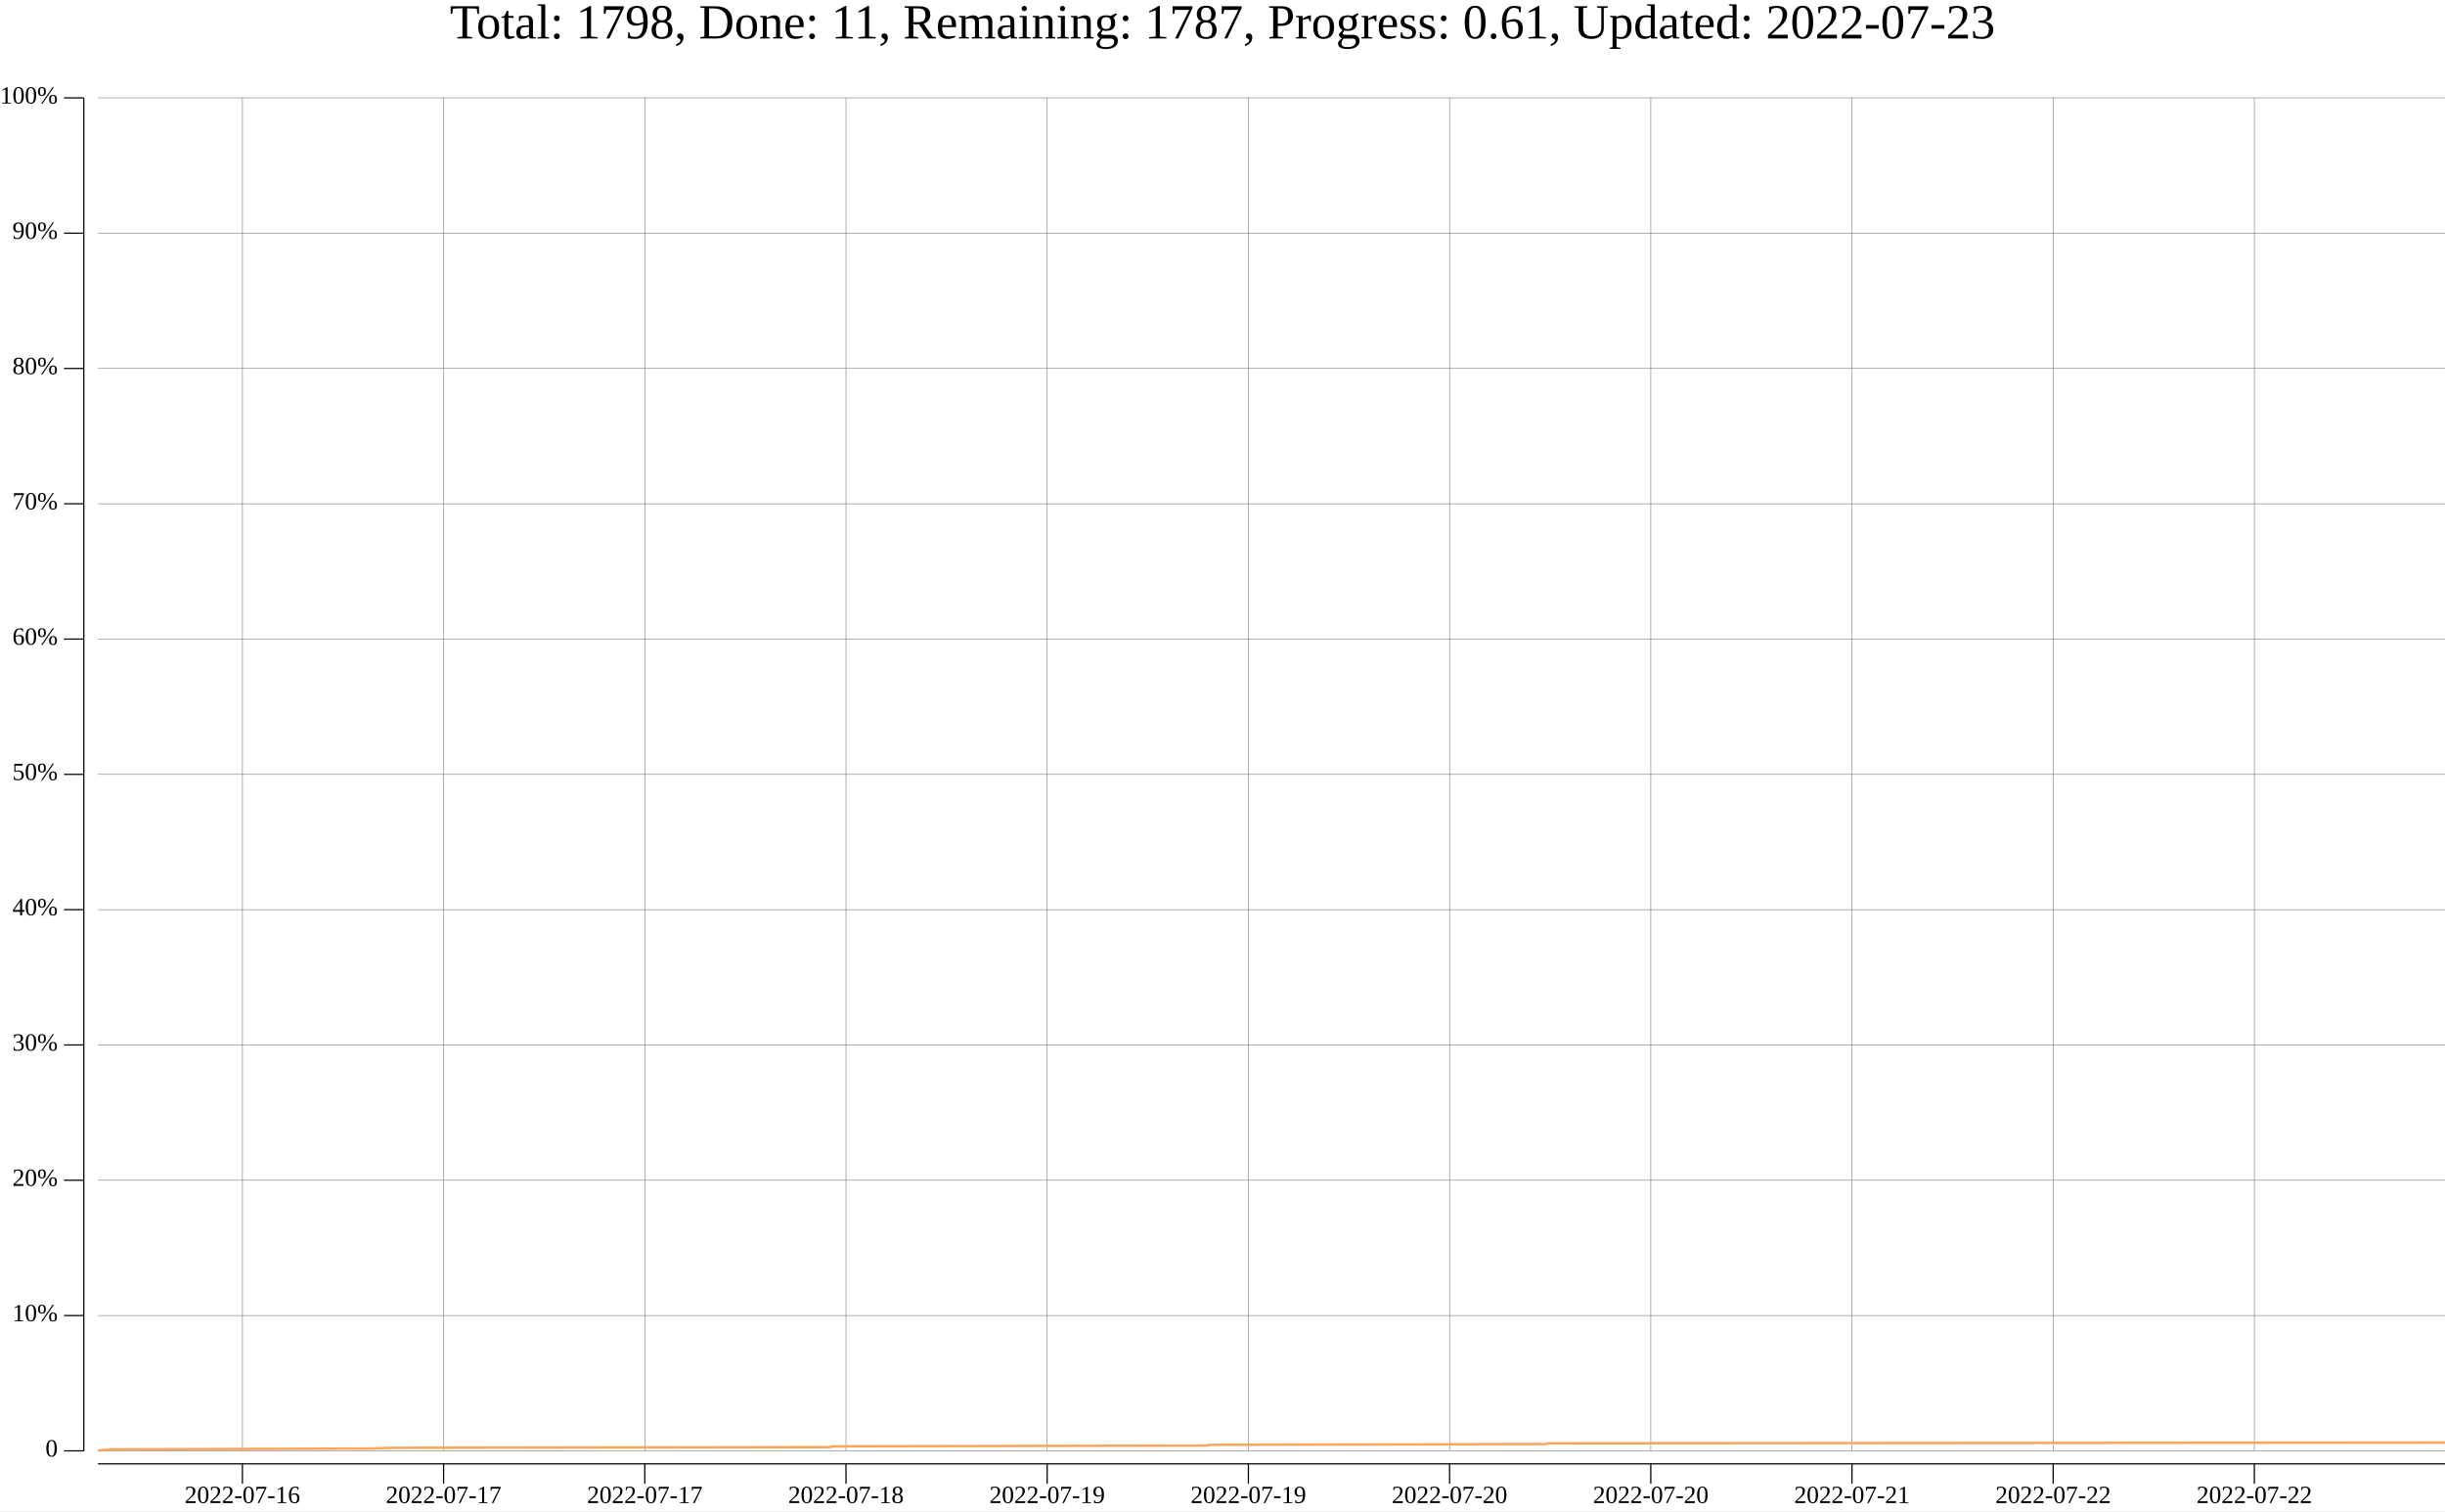
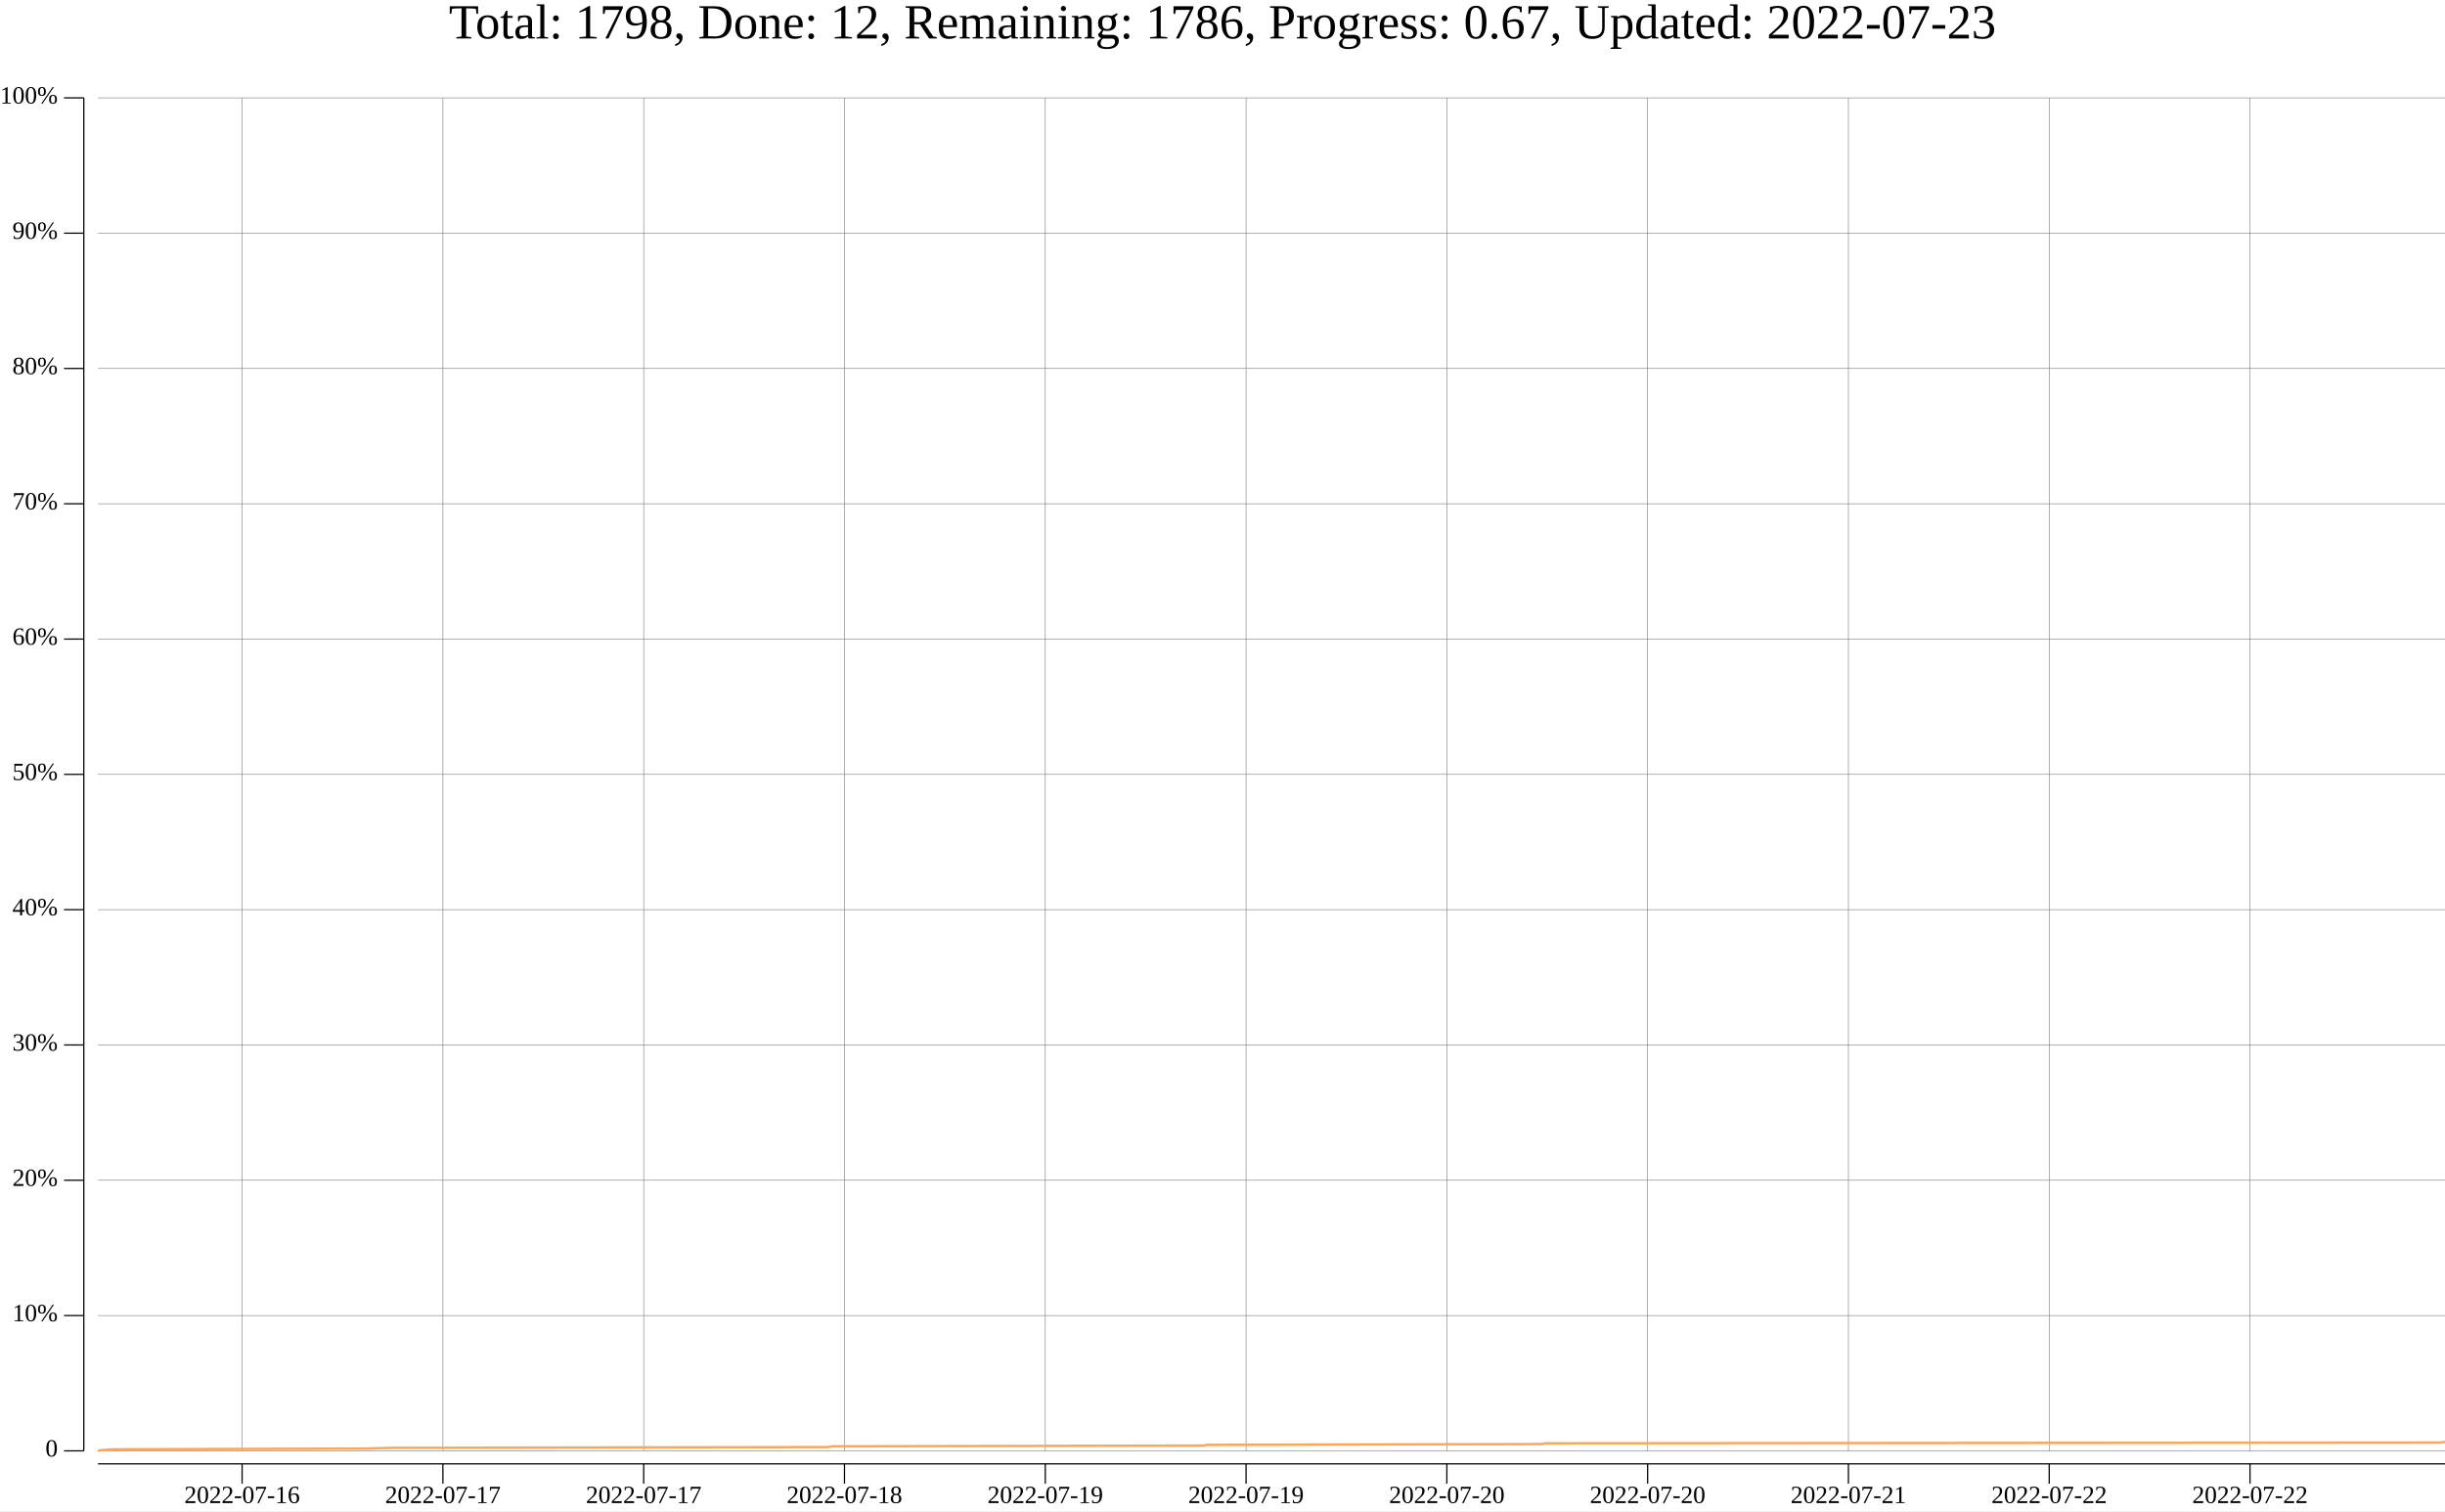
<svg xmlns="http://www.w3.org/2000/svg" width="987pt" height="610pt" viewBox="0 0 987 610">
  <g transform="scale(1, -1) translate(0, -610)">
    <path d="M0,0L987,0L987,610L0,610Z" style="fill:#FFFFFF" />
-     <text x="181.57" y="-594.48" transform="scale(1, -1)" style="font-family:Liberation Serif;font-variant:normal;font-weight:normal;font-style:normal;font-size:19.84px">Total: 1798, Done: 11, Remaining: 1787, Progress: 0.61, Updated: 2022-07-23</text>
-     <text x="74.525" y="-3.252" transform="scale(1, -1)" style="font-family:Liberation Serif;font-variant:normal;font-weight:normal;font-style:normal;font-size:10px">2022-07-16</text>
-     <text x="480.62" y="-3.252" transform="scale(1, -1)" style="font-family:Liberation Serif;font-variant:normal;font-weight:normal;font-style:normal;font-size:10px">2022-07-19</text>
-     <text x="886.71" y="-3.252" transform="scale(1, -1)" style="font-family:Liberation Serif;font-variant:normal;font-weight:normal;font-style:normal;font-size:10px">2022-07-22</text>
-     <text x="155.74" y="-3.252" transform="scale(1, -1)" style="font-family:Liberation Serif;font-variant:normal;font-weight:normal;font-style:normal;font-size:10px">2022-07-17</text>
-     <text x="236.96" y="-3.252" transform="scale(1, -1)" style="font-family:Liberation Serif;font-variant:normal;font-weight:normal;font-style:normal;font-size:10px">2022-07-17</text>
-     <text x="318.18" y="-3.252" transform="scale(1, -1)" style="font-family:Liberation Serif;font-variant:normal;font-weight:normal;font-style:normal;font-size:10px">2022-07-18</text>
-     <text x="399.4" y="-3.252" transform="scale(1, -1)" style="font-family:Liberation Serif;font-variant:normal;font-weight:normal;font-style:normal;font-size:10px">2022-07-19</text>
-     <text x="561.84" y="-3.252" transform="scale(1, -1)" style="font-family:Liberation Serif;font-variant:normal;font-weight:normal;font-style:normal;font-size:10px">2022-07-20</text>
-     <text x="643.06" y="-3.252" transform="scale(1, -1)" style="font-family:Liberation Serif;font-variant:normal;font-weight:normal;font-style:normal;font-size:10px">2022-07-20</text>
-     <text x="724.28" y="-3.252" transform="scale(1, -1)" style="font-family:Liberation Serif;font-variant:normal;font-weight:normal;font-style:normal;font-size:10px">2022-07-21</text>
-     <text x="805.49" y="-3.252" transform="scale(1, -1)" style="font-family:Liberation Serif;font-variant:normal;font-weight:normal;font-style:normal;font-size:10px">2022-07-22</text>
-     <path d="M97.855,11.074L97.855,19.074" style="fill:none;stroke:#000000;stroke-width:0.5" />
-     <path d="M503.95,11.074L503.95,19.074" style="fill:none;stroke:#000000;stroke-width:0.5" />
-     <path d="M910.04,11.074L910.04,19.074" style="fill:none;stroke:#000000;stroke-width:0.5" />
-     <path d="M179.07,11.074L179.07,19.074" style="fill:none;stroke:#000000;stroke-width:0.5" />
-     <path d="M260.29,11.074L260.29,19.074" style="fill:none;stroke:#000000;stroke-width:0.5" />
-     <path d="M341.51,11.074L341.51,19.074" style="fill:none;stroke:#000000;stroke-width:0.5" />
-     <path d="M422.73,11.074L422.73,19.074" style="fill:none;stroke:#000000;stroke-width:0.5" />
-     <path d="M585.17,11.074L585.17,19.074" style="fill:none;stroke:#000000;stroke-width:0.5" />
-     <path d="M666.39,11.074L666.39,19.074" style="fill:none;stroke:#000000;stroke-width:0.5" />
-     <path d="M747.61,11.074L747.61,19.074" style="fill:none;stroke:#000000;stroke-width:0.5" />
-     <path d="M828.82,11.074L828.82,19.074" style="fill:none;stroke:#000000;stroke-width:0.5" />
+     <text x="181.2" y="-594.48" transform="scale(1, -1)" style="font-family:Liberation Serif;font-variant:normal;font-weight:normal;font-style:normal;font-size:19.84px">Total: 1798, Done: 12, Remaining: 1786, Progress: 0.67, Updated: 2022-07-23</text>
+     <text x="74.407" y="-3.252" transform="scale(1, -1)" style="font-family:Liberation Serif;font-variant:normal;font-weight:normal;font-style:normal;font-size:10px">2022-07-16</text>
+     <text x="479.68" y="-3.252" transform="scale(1, -1)" style="font-family:Liberation Serif;font-variant:normal;font-weight:normal;font-style:normal;font-size:10px">2022-07-19</text>
+     <text x="884.95" y="-3.252" transform="scale(1, -1)" style="font-family:Liberation Serif;font-variant:normal;font-weight:normal;font-style:normal;font-size:10px">2022-07-22</text>
+     <text x="155.46" y="-3.252" transform="scale(1, -1)" style="font-family:Liberation Serif;font-variant:normal;font-weight:normal;font-style:normal;font-size:10px">2022-07-17</text>
+     <text x="236.52" y="-3.252" transform="scale(1, -1)" style="font-family:Liberation Serif;font-variant:normal;font-weight:normal;font-style:normal;font-size:10px">2022-07-17</text>
+     <text x="317.57" y="-3.252" transform="scale(1, -1)" style="font-family:Liberation Serif;font-variant:normal;font-weight:normal;font-style:normal;font-size:10px">2022-07-18</text>
+     <text x="398.63" y="-3.252" transform="scale(1, -1)" style="font-family:Liberation Serif;font-variant:normal;font-weight:normal;font-style:normal;font-size:10px">2022-07-19</text>
+     <text x="560.74" y="-3.252" transform="scale(1, -1)" style="font-family:Liberation Serif;font-variant:normal;font-weight:normal;font-style:normal;font-size:10px">2022-07-20</text>
+     <text x="641.79" y="-3.252" transform="scale(1, -1)" style="font-family:Liberation Serif;font-variant:normal;font-weight:normal;font-style:normal;font-size:10px">2022-07-20</text>
+     <text x="722.84" y="-3.252" transform="scale(1, -1)" style="font-family:Liberation Serif;font-variant:normal;font-weight:normal;font-style:normal;font-size:10px">2022-07-21</text>
+     <text x="803.9" y="-3.252" transform="scale(1, -1)" style="font-family:Liberation Serif;font-variant:normal;font-weight:normal;font-style:normal;font-size:10px">2022-07-22</text>
+     <path d="M97.737,11.074L97.737,19.074" style="fill:none;stroke:#000000;stroke-width:0.5" />
+     <path d="M503.01,11.074L503.01,19.074" style="fill:none;stroke:#000000;stroke-width:0.5" />
+     <path d="M908.28,11.074L908.28,19.074" style="fill:none;stroke:#000000;stroke-width:0.5" />
+     <path d="M178.79,11.074L178.79,19.074" style="fill:none;stroke:#000000;stroke-width:0.5" />
+     <path d="M259.85,11.074L259.85,19.074" style="fill:none;stroke:#000000;stroke-width:0.5" />
+     <path d="M340.9,11.074L340.9,19.074" style="fill:none;stroke:#000000;stroke-width:0.5" />
+     <path d="M421.96,11.074L421.96,19.074" style="fill:none;stroke:#000000;stroke-width:0.5" />
+     <path d="M584.07,11.074L584.07,19.074" style="fill:none;stroke:#000000;stroke-width:0.5" />
+     <path d="M665.12,11.074L665.12,19.074" style="fill:none;stroke:#000000;stroke-width:0.5" />
+     <path d="M746.17,11.074L746.17,19.074" style="fill:none;stroke:#000000;stroke-width:0.5" />
+     <path d="M827.23,11.074L827.23,19.074" style="fill:none;stroke:#000000;stroke-width:0.5" />
    <path d="M39.58,19.074L987,19.074" style="fill:none;stroke:#000000;stroke-width:0.5" />
    <text x="18.33" y="-22.039" transform="scale(1, -1)" style="font-family:Liberation Serif;font-variant:normal;font-weight:normal;font-style:normal;font-size:10px">0</text>
    <text x="5" y="-295.12" transform="scale(1, -1)" style="font-family:Liberation Serif;font-variant:normal;font-weight:normal;font-style:normal;font-size:10px">50%</text>
    <text x="0" y="-568.21" transform="scale(1, -1)" style="font-family:Liberation Serif;font-variant:normal;font-weight:normal;font-style:normal;font-size:10px">100%</text>
    <text x="5" y="-76.656" transform="scale(1, -1)" style="font-family:Liberation Serif;font-variant:normal;font-weight:normal;font-style:normal;font-size:10px">10%</text>
    <text x="5" y="-131.27" transform="scale(1, -1)" style="font-family:Liberation Serif;font-variant:normal;font-weight:normal;font-style:normal;font-size:10px">20%</text>
    <text x="5" y="-185.89" transform="scale(1, -1)" style="font-family:Liberation Serif;font-variant:normal;font-weight:normal;font-style:normal;font-size:10px">30%</text>
    <text x="5" y="-240.51" transform="scale(1, -1)" style="font-family:Liberation Serif;font-variant:normal;font-weight:normal;font-style:normal;font-size:10px">40%</text>
    <text x="5" y="-349.74" transform="scale(1, -1)" style="font-family:Liberation Serif;font-variant:normal;font-weight:normal;font-style:normal;font-size:10px">60%</text>
    <text x="5" y="-404.36" transform="scale(1, -1)" style="font-family:Liberation Serif;font-variant:normal;font-weight:normal;font-style:normal;font-size:10px">70%</text>
    <text x="5" y="-458.97" transform="scale(1, -1)" style="font-family:Liberation Serif;font-variant:normal;font-weight:normal;font-style:normal;font-size:10px">80%</text>
    <text x="5" y="-513.59" transform="scale(1, -1)" style="font-family:Liberation Serif;font-variant:normal;font-weight:normal;font-style:normal;font-size:10px">90%</text>
    <path d="M25.83,24.324L33.83,24.324" style="fill:none;stroke:#000000;stroke-width:0.5" />
    <path d="M25.83,297.41L33.83,297.41" style="fill:none;stroke:#000000;stroke-width:0.5" />
    <path d="M25.83,570.49L33.83,570.49" style="fill:none;stroke:#000000;stroke-width:0.5" />
    <path d="M25.83,78.941L33.83,78.941" style="fill:none;stroke:#000000;stroke-width:0.5" />
    <path d="M25.83,133.56L33.83,133.56" style="fill:none;stroke:#000000;stroke-width:0.5" />
    <path d="M25.83,188.17L33.83,188.17" style="fill:none;stroke:#000000;stroke-width:0.5" />
    <path d="M25.83,242.79L33.83,242.79" style="fill:none;stroke:#000000;stroke-width:0.5" />
    <path d="M25.83,352.02L33.83,352.02" style="fill:none;stroke:#000000;stroke-width:0.5" />
    <path d="M25.83,406.64L33.83,406.64" style="fill:none;stroke:#000000;stroke-width:0.5" />
    <path d="M25.83,461.26L33.83,461.26" style="fill:none;stroke:#000000;stroke-width:0.5" />
    <path d="M25.83,515.87L33.83,515.87" style="fill:none;stroke:#000000;stroke-width:0.5" />
    <path d="M33.83,24.324L33.83,570.49" style="fill:none;stroke:#000000;stroke-width:0.5" />
-     <path d="M97.855,24.324L97.855,570.49" style="fill:none;stroke:#808080;stroke-width:0.25" />
-     <path d="M503.95,24.324L503.95,570.49" style="fill:none;stroke:#808080;stroke-width:0.25" />
-     <path d="M910.04,24.324L910.04,570.49" style="fill:none;stroke:#808080;stroke-width:0.25" />
-     <path d="M179.07,24.324L179.07,570.49" style="fill:none;stroke:#808080;stroke-width:0.25" />
-     <path d="M260.29,24.324L260.29,570.49" style="fill:none;stroke:#808080;stroke-width:0.25" />
-     <path d="M341.51,24.324L341.51,570.49" style="fill:none;stroke:#808080;stroke-width:0.25" />
-     <path d="M422.73,24.324L422.73,570.49" style="fill:none;stroke:#808080;stroke-width:0.25" />
-     <path d="M585.17,24.324L585.17,570.49" style="fill:none;stroke:#808080;stroke-width:0.25" />
-     <path d="M666.39,24.324L666.39,570.49" style="fill:none;stroke:#808080;stroke-width:0.25" />
-     <path d="M747.61,24.324L747.61,570.49" style="fill:none;stroke:#808080;stroke-width:0.25" />
-     <path d="M828.82,24.324L828.82,570.49" style="fill:none;stroke:#808080;stroke-width:0.25" />
+     <path d="M97.737,24.324L97.737,570.49" style="fill:none;stroke:#808080;stroke-width:0.25" />
+     <path d="M503.01,24.324L503.01,570.49" style="fill:none;stroke:#808080;stroke-width:0.25" />
+     <path d="M908.28,24.324L908.28,570.49" style="fill:none;stroke:#808080;stroke-width:0.25" />
+     <path d="M178.79,24.324L178.79,570.49" style="fill:none;stroke:#808080;stroke-width:0.25" />
+     <path d="M259.85,24.324L259.85,570.49" style="fill:none;stroke:#808080;stroke-width:0.25" />
+     <path d="M340.9,24.324L340.9,570.49" style="fill:none;stroke:#808080;stroke-width:0.25" />
+     <path d="M421.96,24.324L421.96,570.49" style="fill:none;stroke:#808080;stroke-width:0.25" />
+     <path d="M584.07,24.324L584.07,570.49" style="fill:none;stroke:#808080;stroke-width:0.25" />
+     <path d="M665.12,24.324L665.12,570.49" style="fill:none;stroke:#808080;stroke-width:0.25" />
+     <path d="M746.17,24.324L746.17,570.49" style="fill:none;stroke:#808080;stroke-width:0.25" />
+     <path d="M827.23,24.324L827.23,570.49" style="fill:none;stroke:#808080;stroke-width:0.25" />
    <path d="M39.58,24.324L987,24.324" style="fill:none;stroke:#808080;stroke-width:0.25" />
    <path d="M39.58,297.41L987,297.41" style="fill:none;stroke:#808080;stroke-width:0.25" />
    <path d="M39.58,570.49L987,570.49" style="fill:none;stroke:#808080;stroke-width:0.25" />
    <path d="M39.58,78.941L987,78.941" style="fill:none;stroke:#808080;stroke-width:0.25" />
    <path d="M39.58,133.56L987,133.56" style="fill:none;stroke:#808080;stroke-width:0.25" />
    <path d="M39.58,188.17L987,188.17" style="fill:none;stroke:#808080;stroke-width:0.25" />
    <path d="M39.58,242.79L987,242.79" style="fill:none;stroke:#808080;stroke-width:0.25" />
    <path d="M39.58,352.02L987,352.02" style="fill:none;stroke:#808080;stroke-width:0.25" />
    <path d="M39.58,406.64L987,406.64" style="fill:none;stroke:#808080;stroke-width:0.25" />
    <path d="M39.58,461.26L987,461.26" style="fill:none;stroke:#808080;stroke-width:0.25" />
    <path d="M39.58,515.87L987,515.87" style="fill:none;stroke:#808080;stroke-width:0.25" />
-     <path d="M39.58,24.324L41.057,24.628L41.36,24.628L45.22,24.932L143.66,25.236L147.36,25.236L158.65,25.539L334.96,25.843L336.42,26.147L486.83,26.451L488.06,26.754L490.68,26.754L622.05,27.058L624,27.058L624.75,27.362L629.05,27.362L987,27.666" style="fill:none;stroke:#FAA75B" />
+     <path d="M39.58,24.324L41.054,24.628L41.357,24.628L45.209,24.932L143.45,25.236L147.14,25.236L158.41,25.539L334.36,25.843L335.82,26.147L485.92,26.451L487.15,26.754L489.76,26.754L620.88,27.058L622.82,27.058L623.57,27.362L627.86,27.362L985.09,27.666L987,27.969" style="fill:none;stroke:#FAA75B" />
  </g>
</svg>
